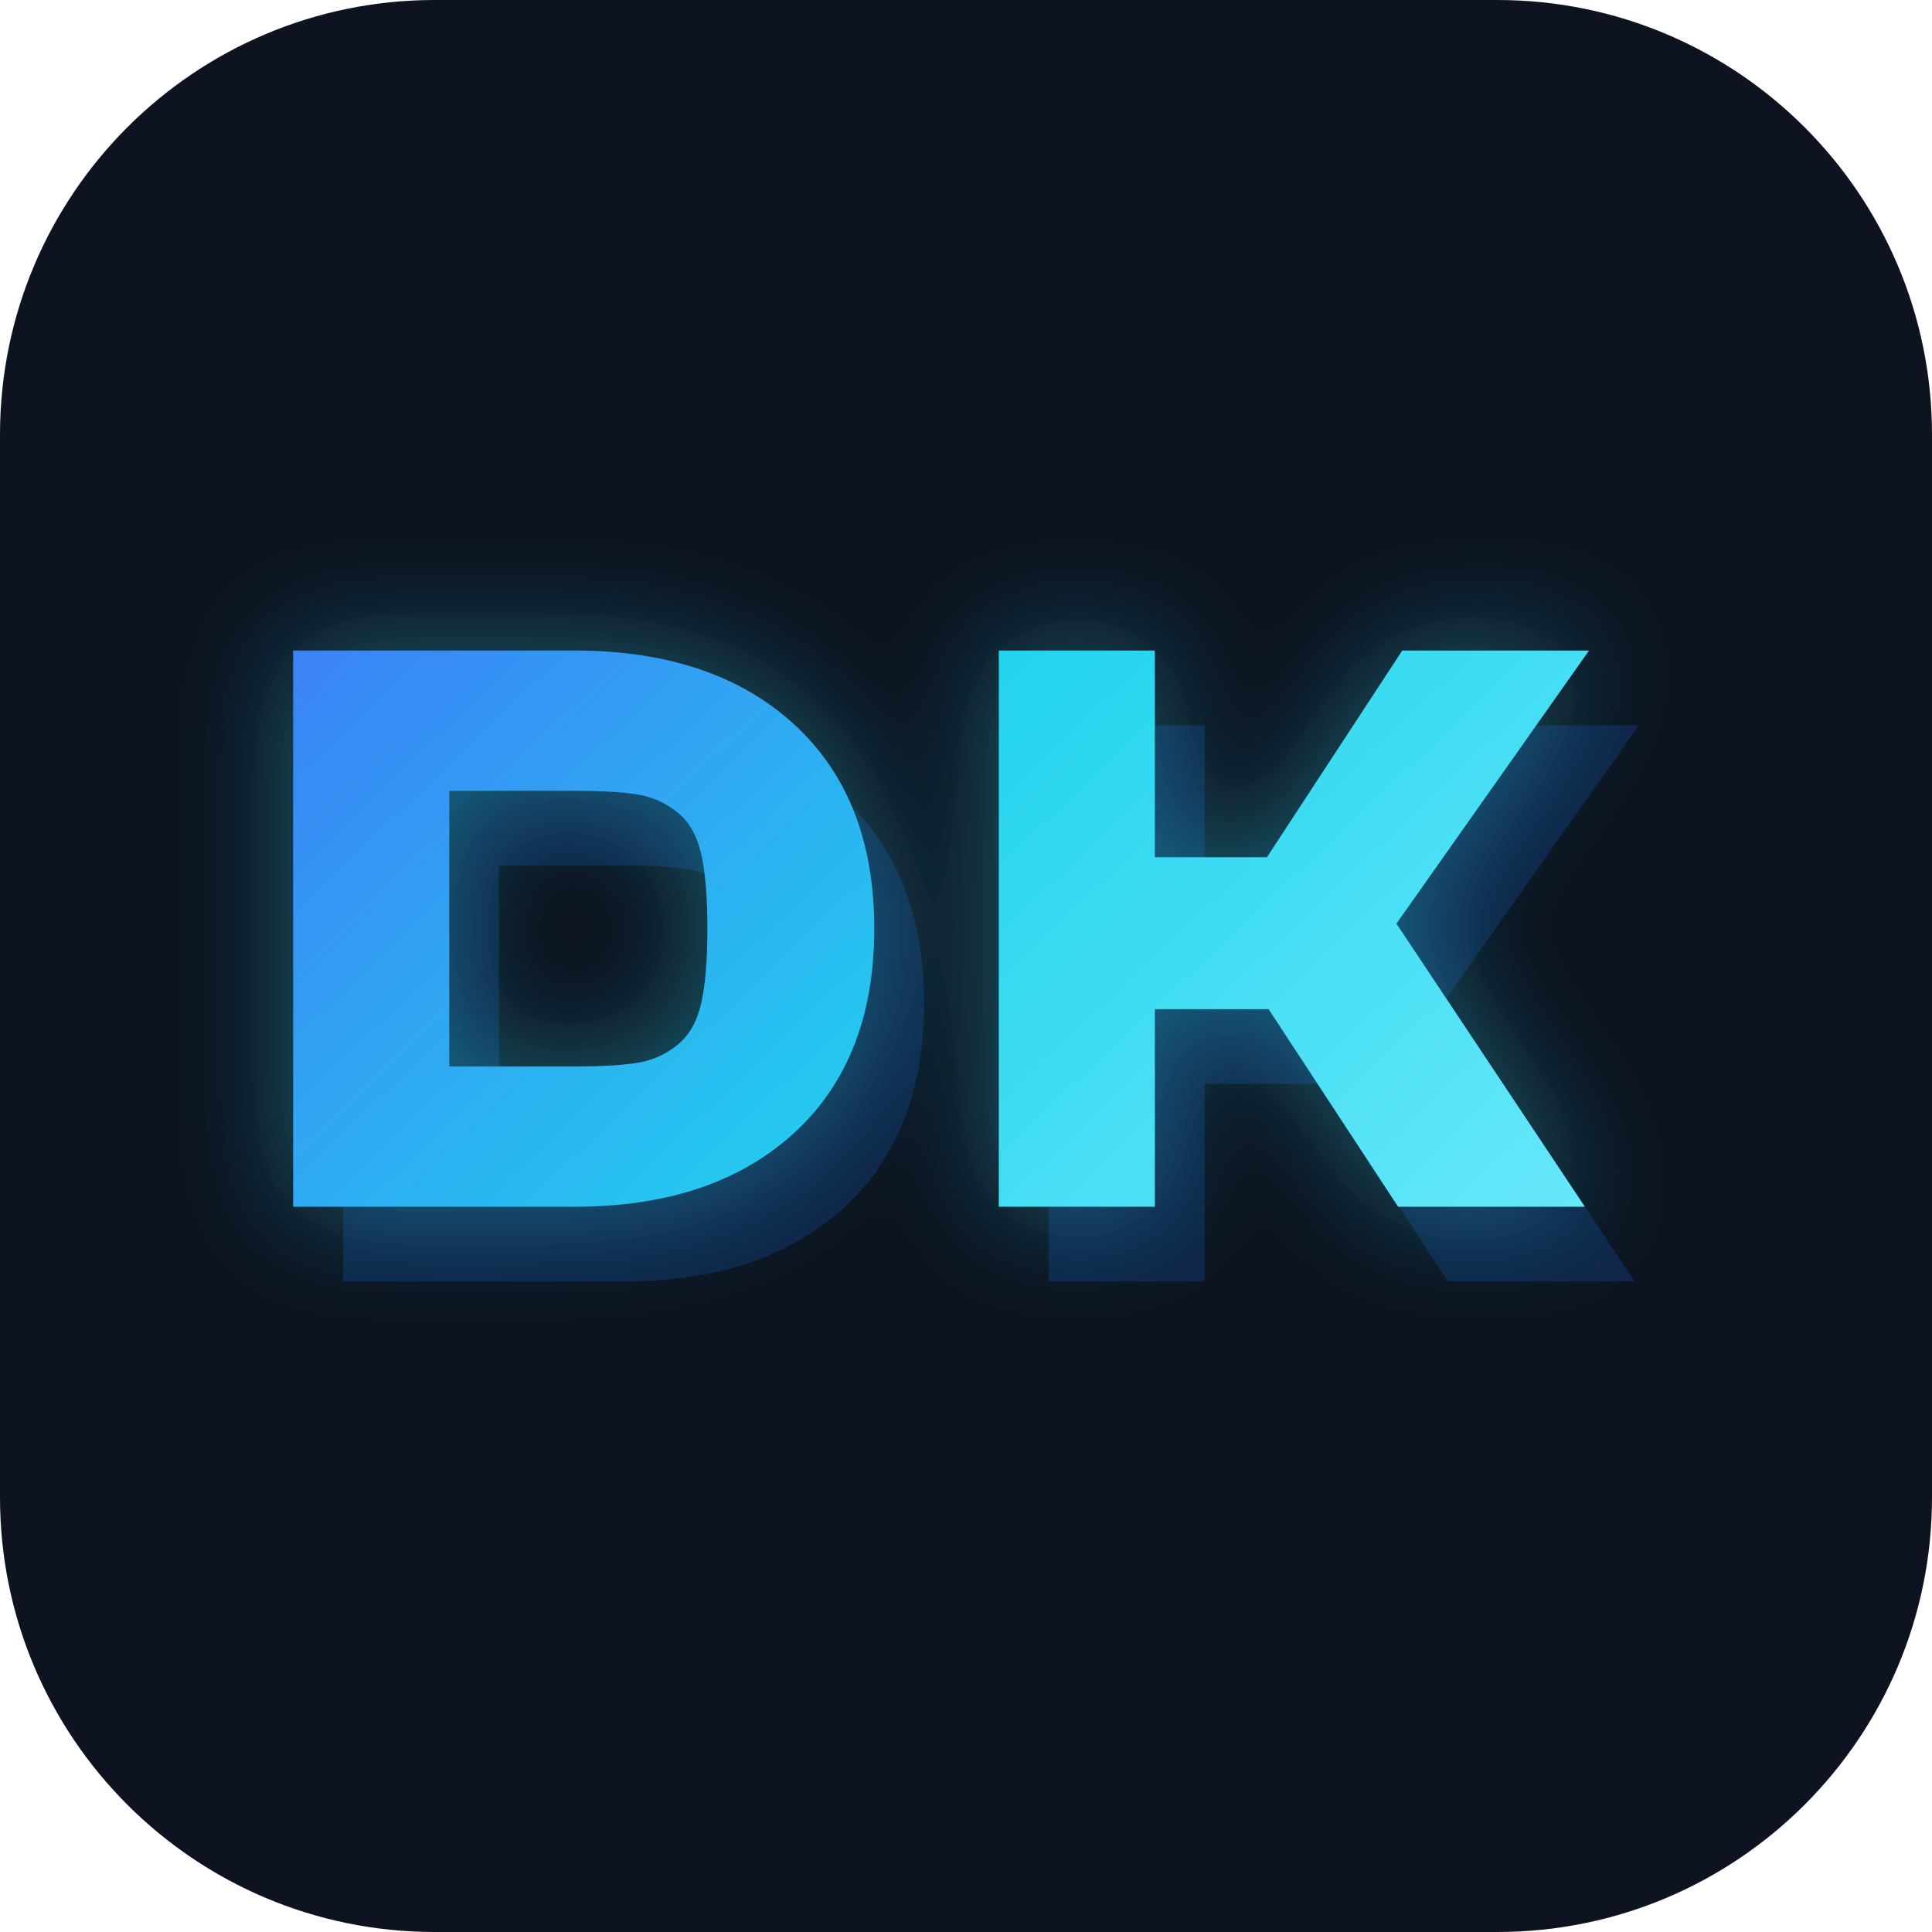
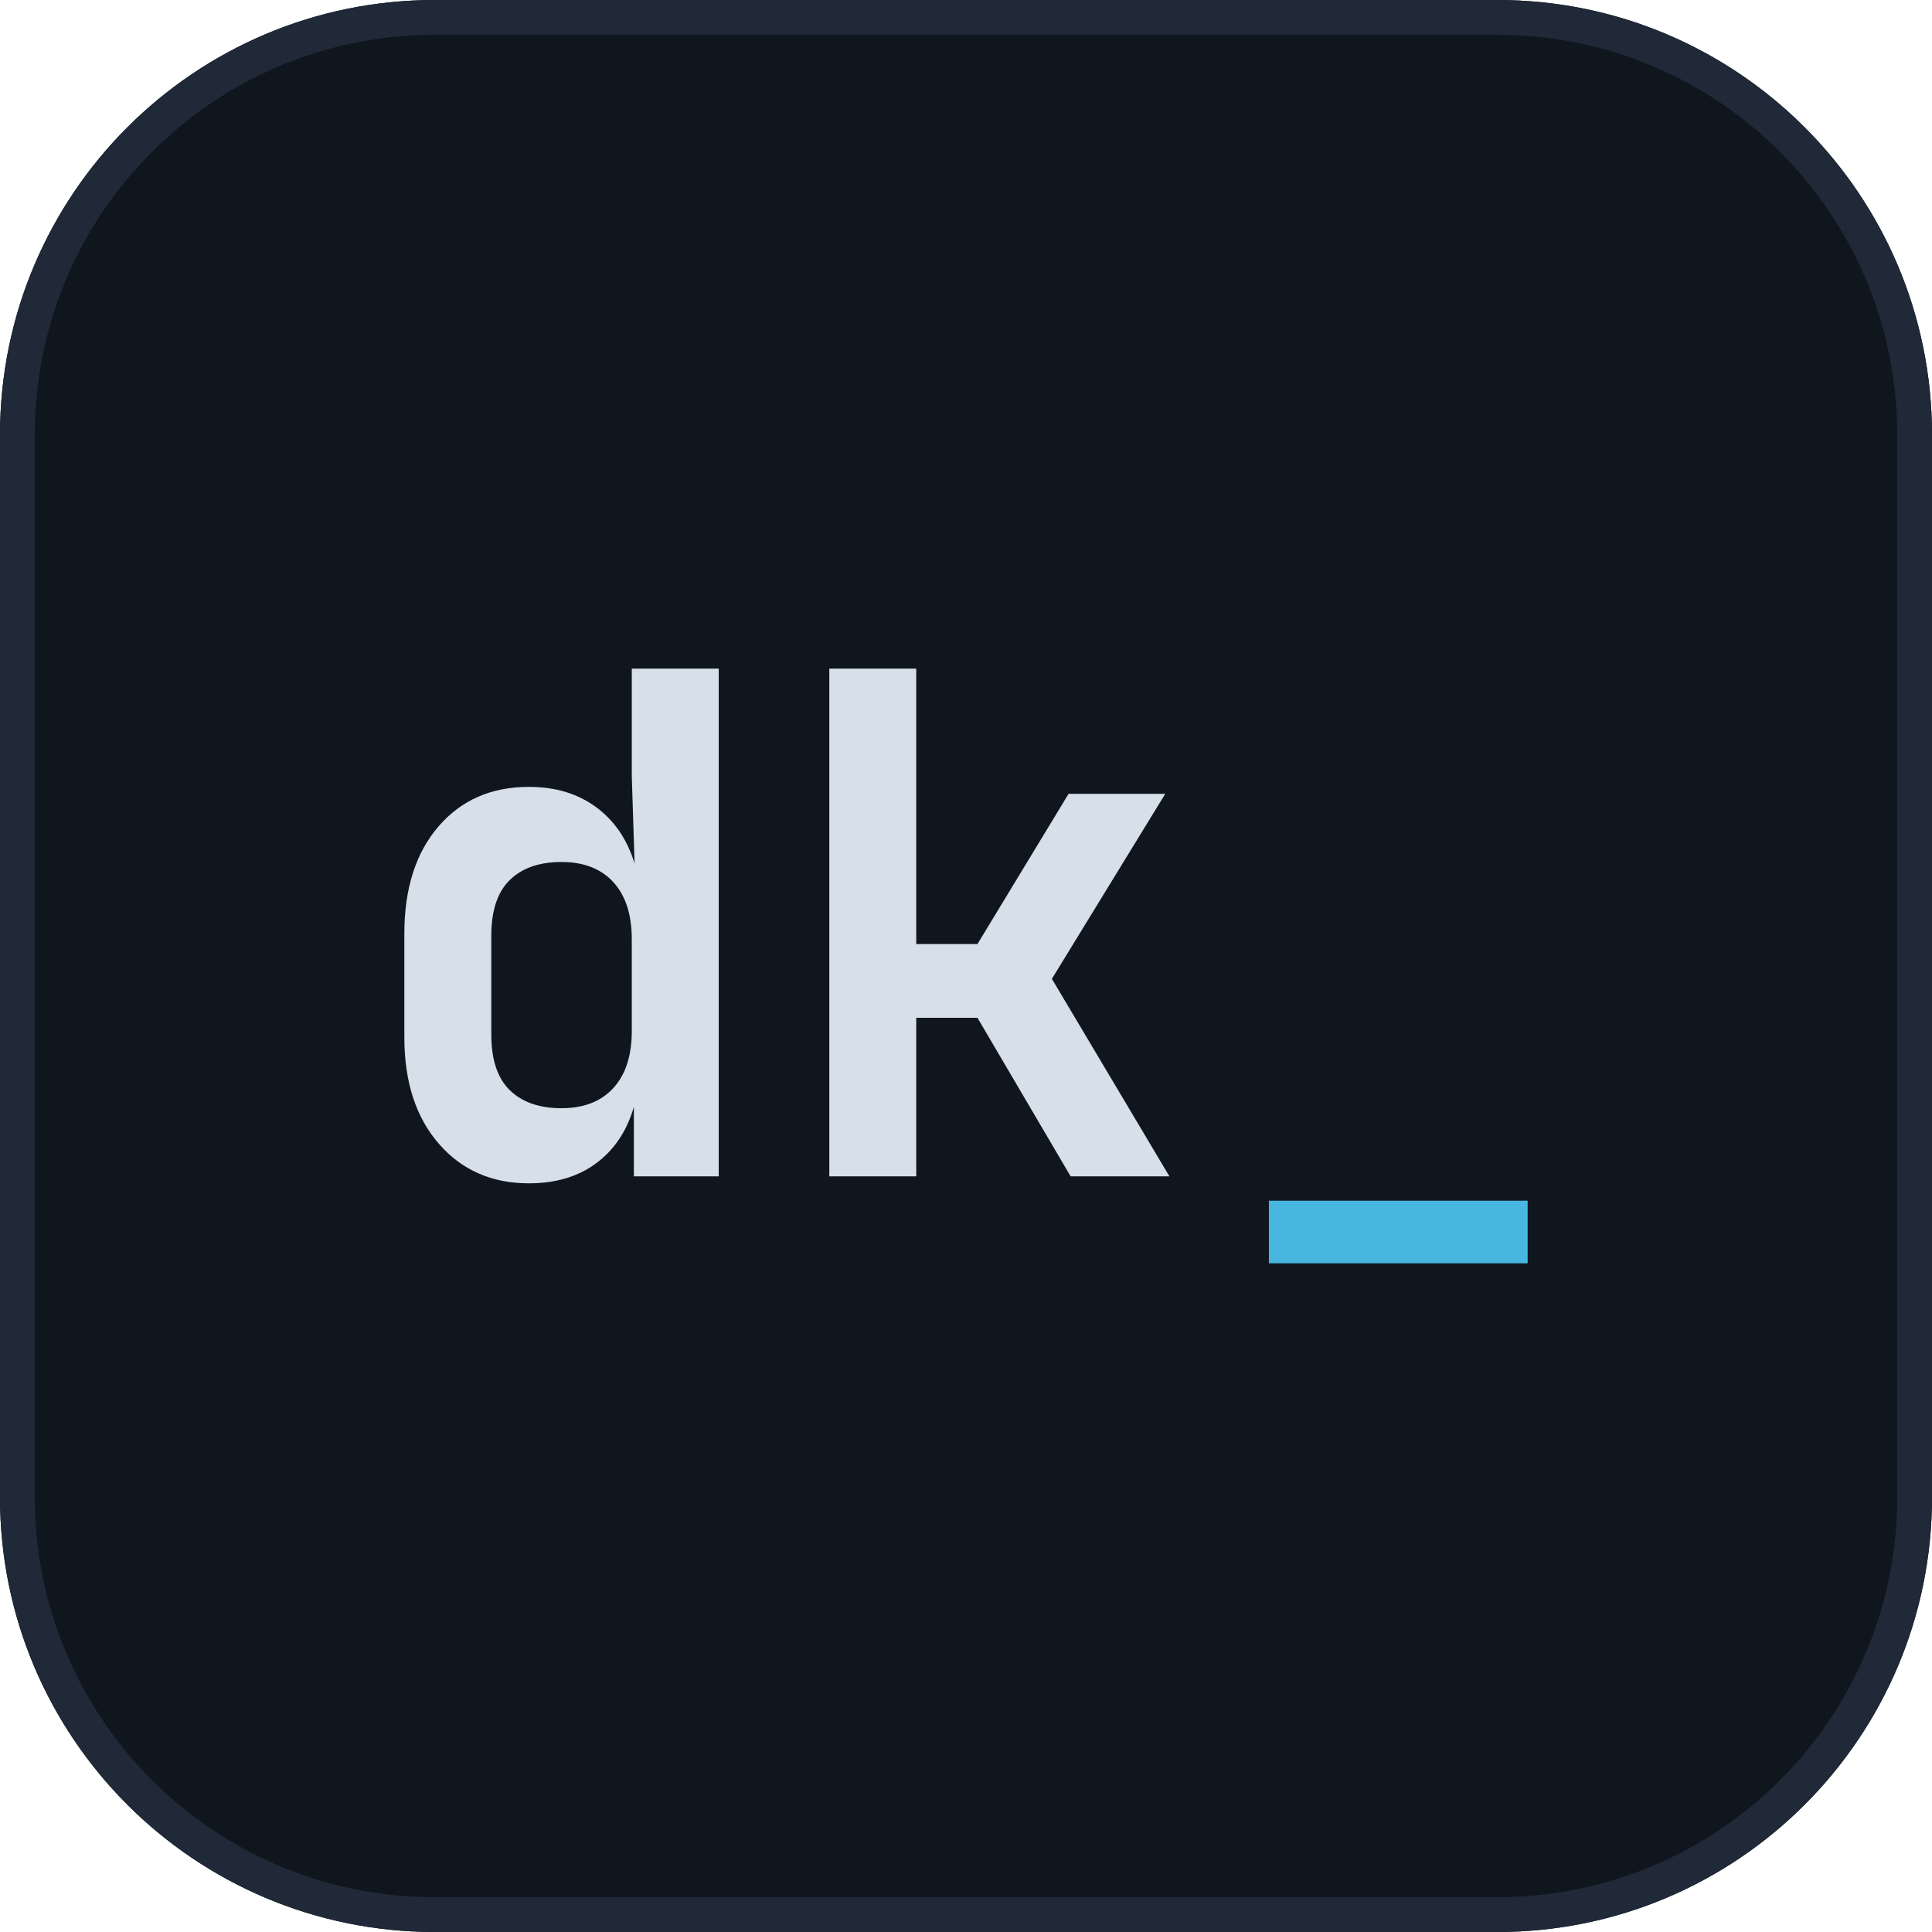
<svg xmlns="http://www.w3.org/2000/svg" viewBox="0 0 512 512" width="512" height="512">
-   <defs>
-     <linearGradient id="t-d" x1="0" y1="0" x2="1" y2="1">
-       <stop offset="0" stop-color="#3b82f6" />
-       <stop offset="1" stop-color="#22d3ee" />
-     </linearGradient>
-     <linearGradient id="t-k" x1="0" y1="0" x2="1" y2="1">
-       <stop offset="0" stop-color="#22d3ee" />
-       <stop offset="1" stop-color="#67e8f9" />
-     </linearGradient>
-     <filter id="t-glow" x="-30%" y="-30%" width="160%" height="160%">
-       <feDropShadow dx="0" dy="0" stdDeviation="15.4" flood-color="rgba(34,211,238,.4)" />
-     </filter>
-   </defs>
-   <rect width="512" height="512" rx="115.2" fill="#0d1320" />
-   <g transform="translate(22.69,117.40)">
-     <g transform="translate(45.98,202.40)">
-       <g fill="#0f2547" transform="translate(13.20,19.80)">
-         <path d="M83.6 0L83.6 0L9.02 0L9.02 -147.4L83.6 -147.4Q120.34 -147.4 141.68 -127.93Q163.02 -108.46 163.02 -73.7Q163.02 -38.94 141.68 -19.47Q120.34 0 83.6 0M83.6 -110.22L83.6 -110.22L50.38 -110.22L50.38 -37.18L83.6 -37.18Q94.6 -37.18 100.43 -38.17Q106.26 -39.16 110.88 -42.9Q115.5 -46.64 117.15 -53.9Q118.8 -61.16 118.8 -73.7Q118.8 -86.24 117.15 -93.5Q115.5 -100.76 110.88 -104.5Q106.26 -108.24 100.43 -109.23Q94.6 -110.22 83.6 -110.22" />
-         <path d="M237.38 -52.36L237.38 0L196.02 0L196.02 -147.4L237.38 -147.4L237.38 -92.62L267.08 -92.62L302.94 -147.4L352.44 -147.4L301.4 -75.02L351.34 0L301.84 0L267.52 -52.36L237.38 -52.36" />
+   <defs />
+   <rect width="512" height="512" rx="115.2" fill="#10161e" />
+   <rect x="4.61" y="4.61" width="502.78" height="502.78" rx="110.6" fill="none" stroke="#1f2937" stroke-width="9.22" />
+   <g transform="translate(107.16,177.20)">
+     <g transform="translate(-13.09,134.55)">
+       <g fill="#d7e0ea">
+         <path d="M46.08 1.843L46.08 1.843Q31.334 1.843 22.211 -8.663Q13.087 -19.169 13.087 -36.864L13.087 -36.864L13.087 -64.328Q13.087 -82.207 22.118 -92.713Q31.15 -103.219 46.08 -103.219L46.08 -103.219Q56.586 -103.219 63.867 -97.874Q71.148 -92.529 74.097 -82.944L74.097 -82.944L73.359 -106.168L73.359 -134.554L96.399 -134.554L96.399 0L73.912 0L73.912 -18.432Q71.148 -8.847 63.959 -3.502Q56.771 1.843 46.08 1.843M54.743 -18.063L54.743 -18.063Q63.59 -18.063 68.475 -23.409Q73.359 -28.754 73.359 -38.523L73.359 -38.523L73.359 -62.853Q73.359 -72.622 68.475 -77.967Q63.59 -83.313 54.743 -83.313L54.743 -83.313Q45.896 -83.313 41.011 -78.52Q36.127 -73.728 36.127 -63.775L36.127 -63.775L36.127 -37.601Q36.127 -27.648 41.011 -22.856Q45.896 -18.063 54.743 -18.063M148.746 0L125.706 0L125.706 -134.554L148.746 -134.554L148.746 -61.563L164.966 -61.563L189.112 -101.376L214.733 -101.376L184.689 -52.347L215.839 0L189.665 0L164.966 -42.025L148.746 -42.025L148.746 0" />
      </g>
-       <g filter="url(#t-glow)">
-         <path fill="url(#t-d)" d="M83.6 0L83.6 0L9.02 0L9.02 -147.4L83.6 -147.4Q120.34 -147.4 141.68 -127.93Q163.02 -108.46 163.02 -73.7Q163.02 -38.94 141.68 -19.47Q120.34 0 83.6 0M83.6 -110.22L83.6 -110.22L50.38 -110.22L50.38 -37.18L83.6 -37.18Q94.6 -37.18 100.43 -38.17Q106.26 -39.16 110.88 -42.9Q115.5 -46.64 117.15 -53.9Q118.8 -61.16 118.8 -73.7Q118.8 -86.24 117.15 -93.5Q115.5 -100.76 110.88 -104.5Q106.26 -108.24 100.43 -109.23Q94.6 -110.22 83.6 -110.22" />
-         <path fill="url(#t-k)" d="M237.38 -52.36L237.38 0L196.02 0L196.02 -147.4L237.38 -147.4L237.38 -92.62L267.08 -92.62L302.94 -147.4L352.44 -147.4L301.4 -75.02L351.34 0L301.84 0L267.52 -52.36L237.38 -52.36" />
-       </g>
+       <rect class="cursor" x="242.20" y="6.45" width="68.57" height="16.59" fill="#48b7e0" />
    </g>
  </g>
</svg>
